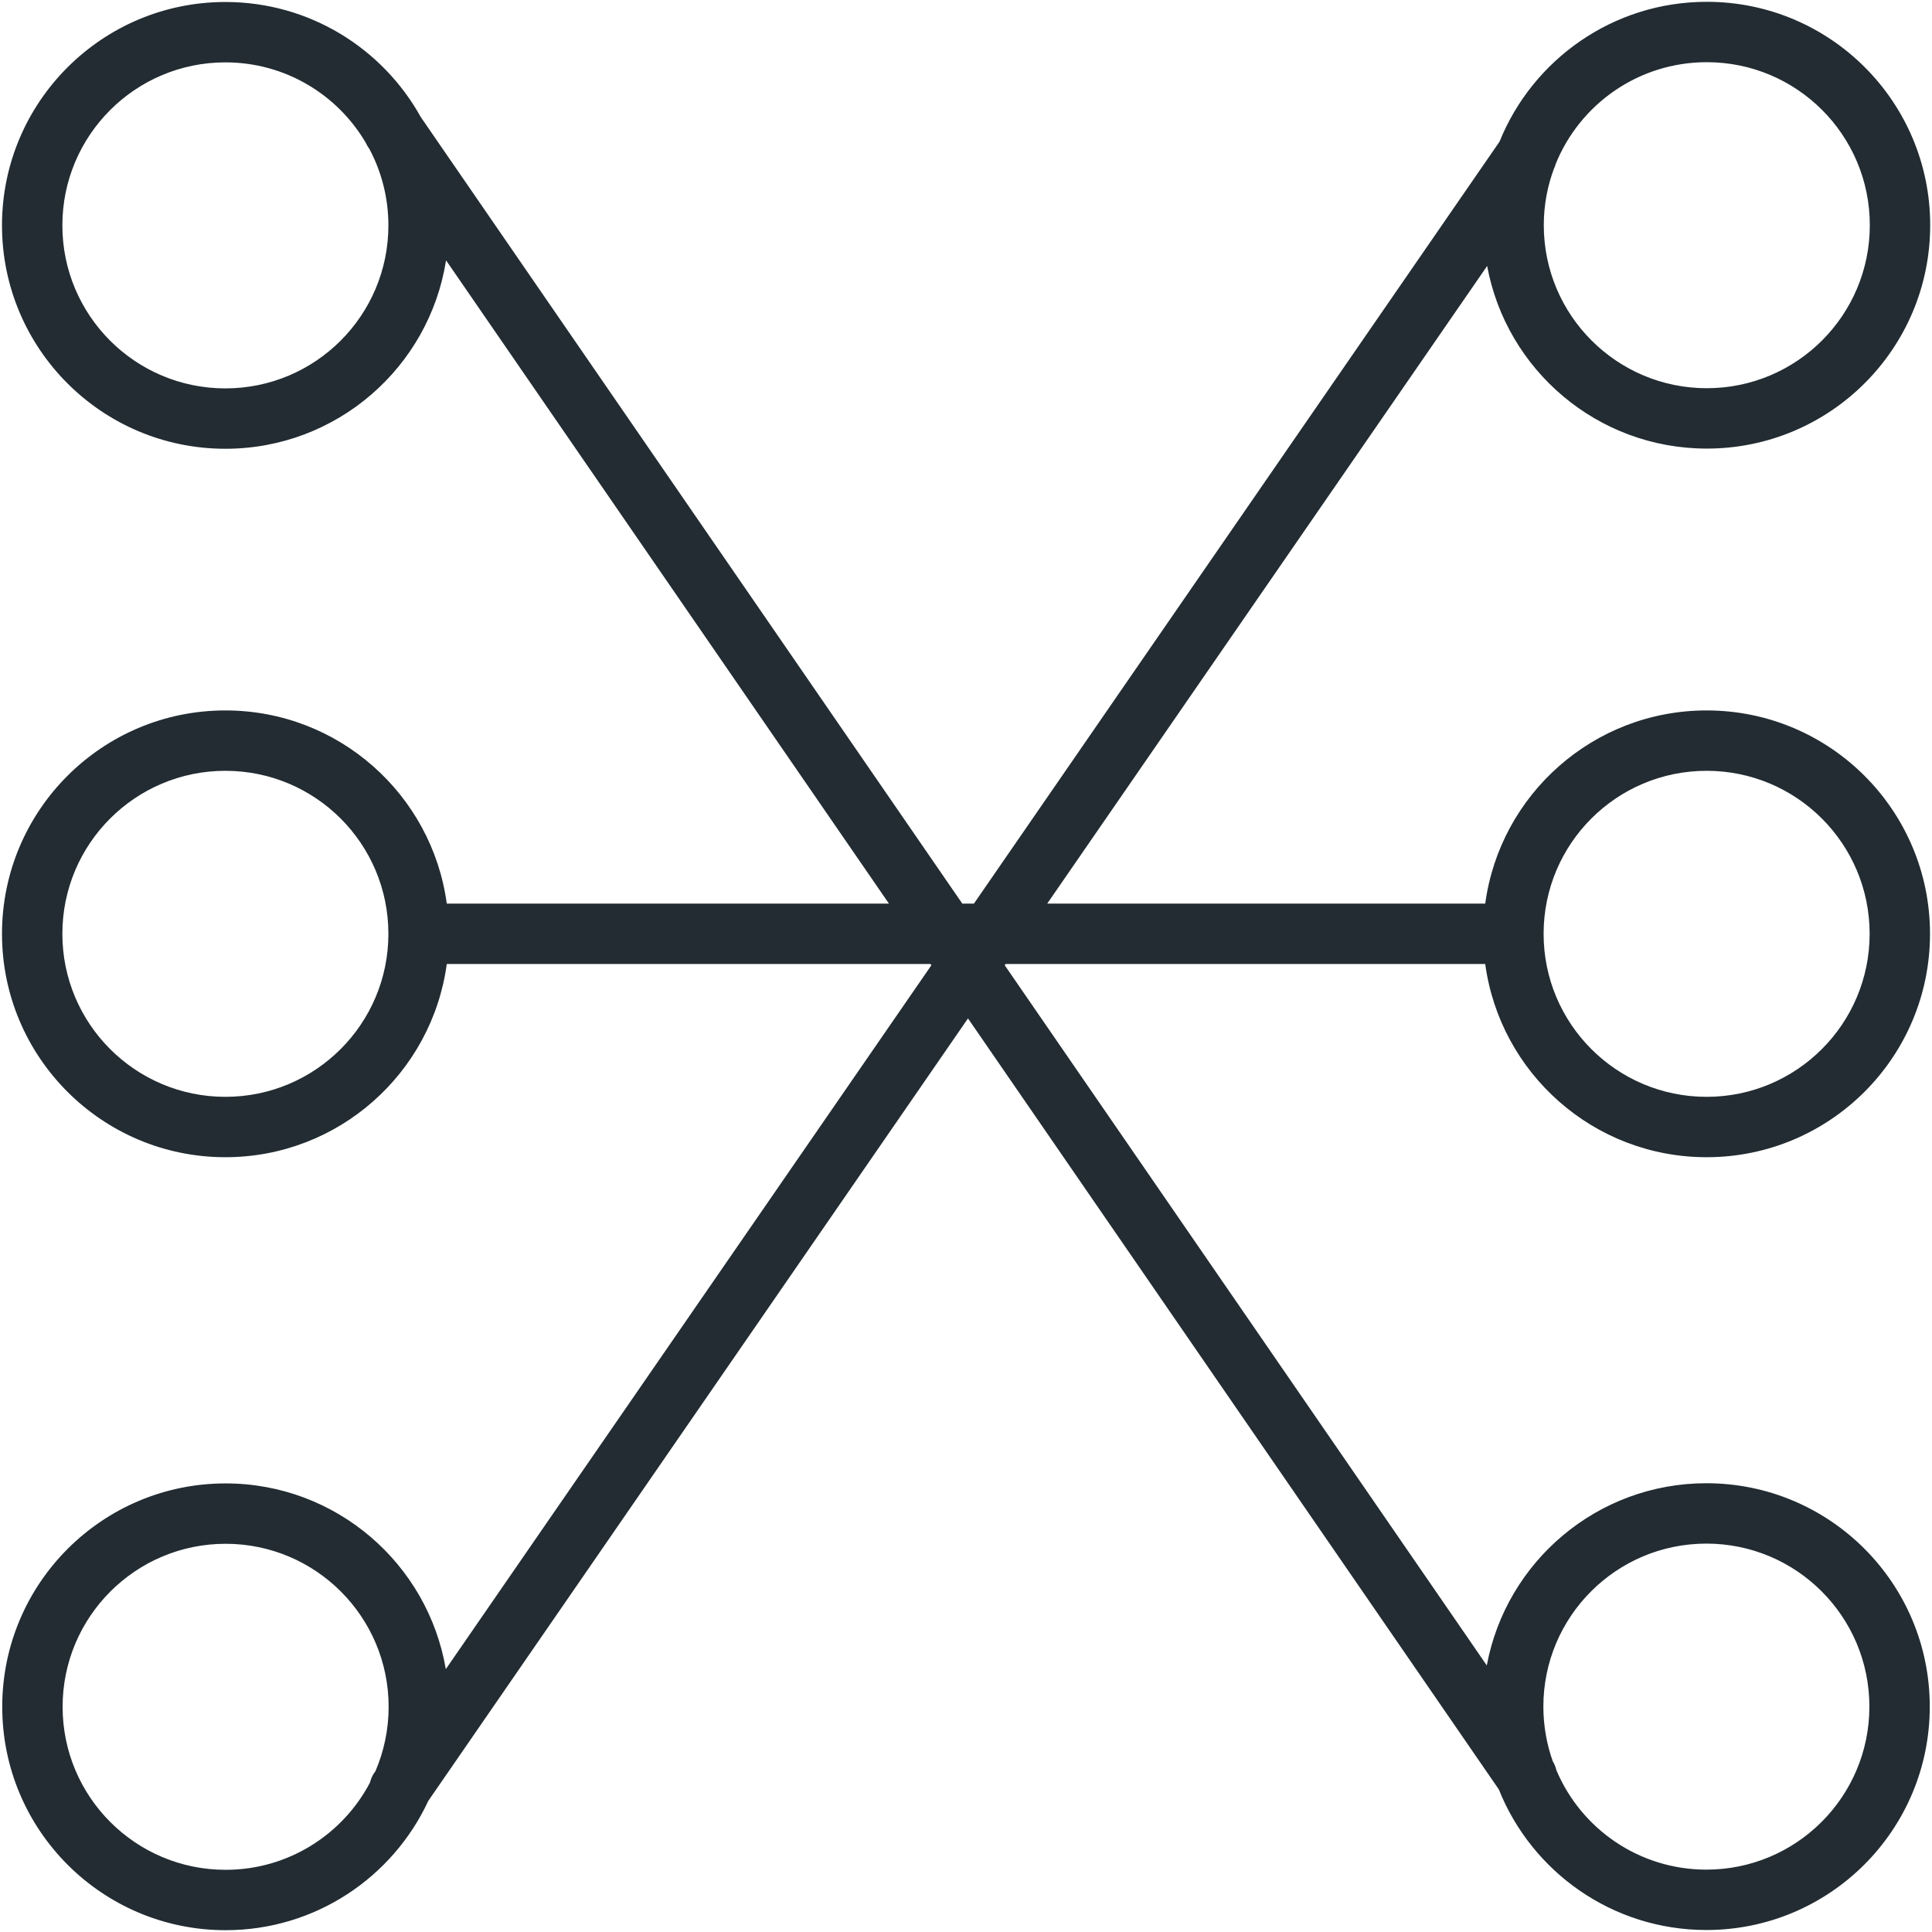
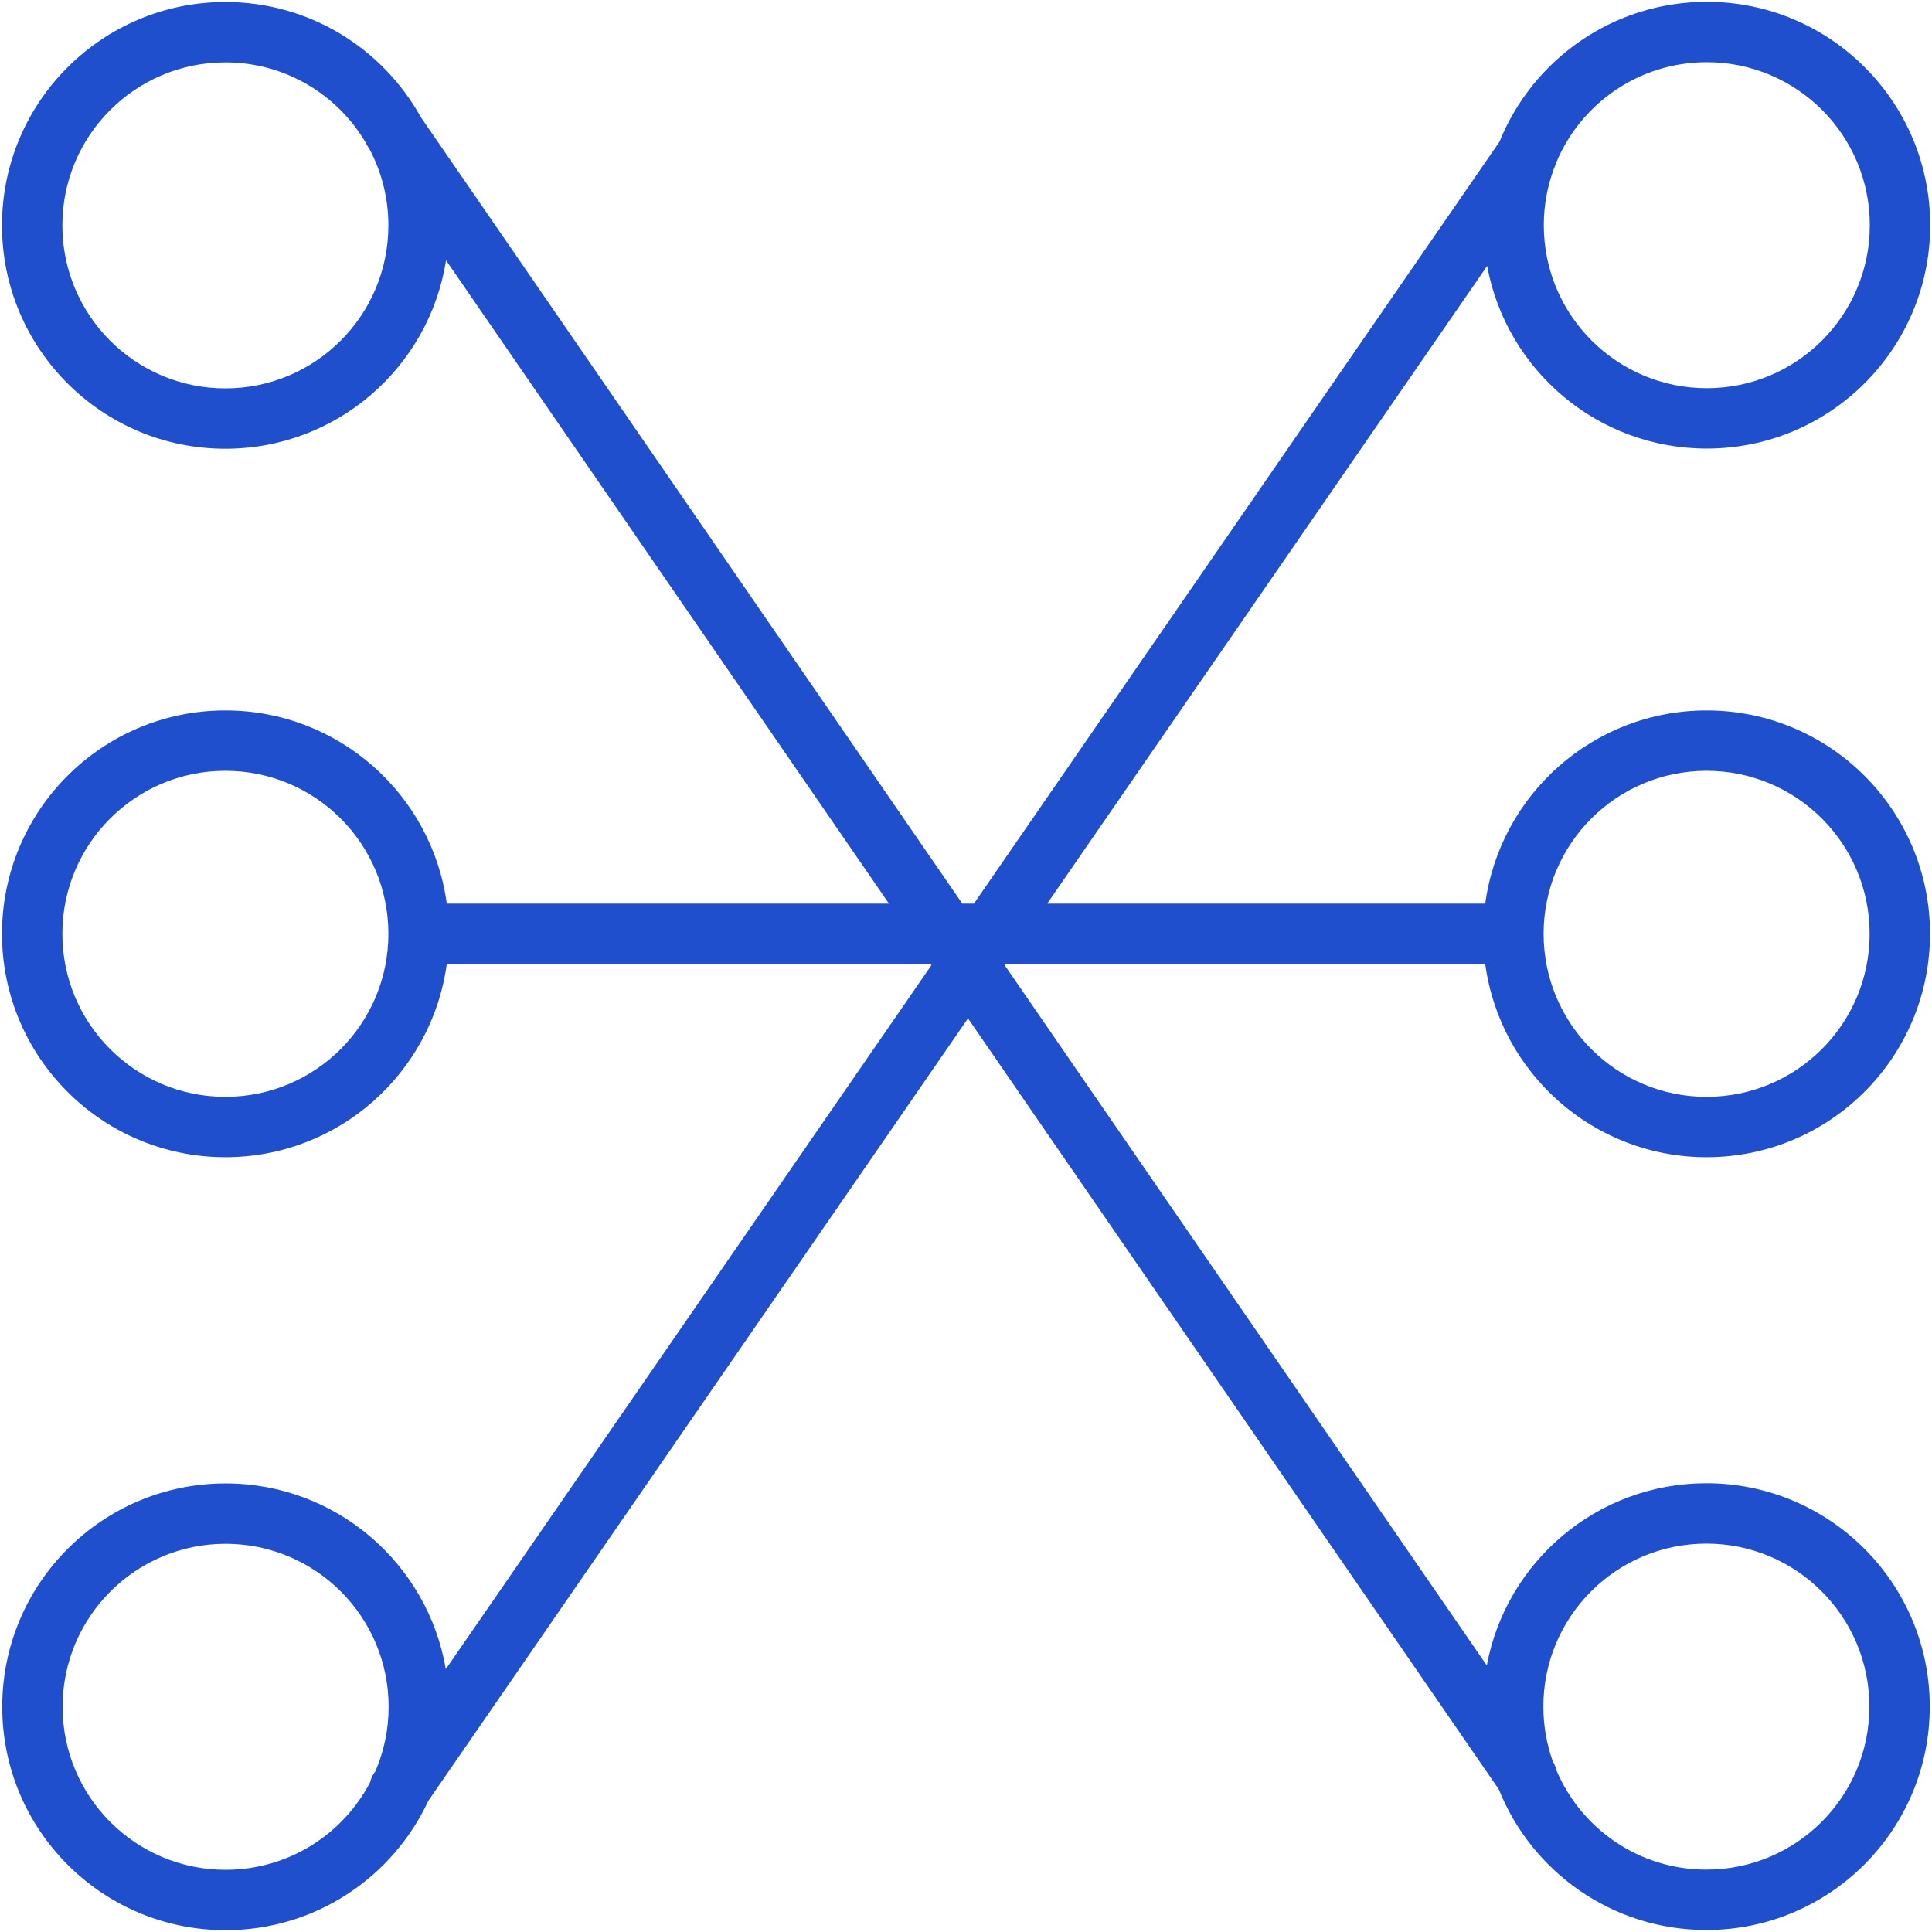
<svg xmlns="http://www.w3.org/2000/svg" width="100px" height="100px" viewBox="0 0 32 32" version="1.1">
-   <g id="Icons/concept/Network" stroke="none" stroke-width="1" fill="#222c32">
+   <g id="Icons/concept/Network" stroke="none" stroke-width="1" fill="#204fce">
    <path d="M28.27,0.03 C30.314,0.03 31.97,1.686 31.97,3.73 C31.97,5.773 30.314,7.43 28.27,7.43 C26.457,7.43 24.949,6.126 24.632,4.405 L17.345,14.967 L24.6,14.967 C24.844,13.16 26.393,11.767 28.267,11.767 C30.31,11.767 31.967,13.423 31.967,15.467 C31.967,17.51 30.31,19.167 28.267,19.167 C26.393,19.167 24.845,17.774 24.6,15.967 L16.655,15.967 L16.641,15.987 L24.626,27.585 C24.946,25.867 26.453,24.567 28.263,24.567 C30.307,24.567 31.963,26.223 31.963,28.267 C31.963,30.31 30.307,31.967 28.263,31.967 C26.704,31.967 25.37,31.002 24.825,29.638 L16.033,16.868 L7.094,29.828 C6.506,31.093 5.224,31.97 3.737,31.97 C1.693,31.97 0.037,30.314 0.037,28.27 C0.037,26.227 1.693,24.57 3.737,24.57 C5.567,24.57 7.087,25.9 7.384,27.646 L15.427,15.987 L15.413,15.967 L7.4,15.967 C7.155,17.774 5.607,19.167 3.733,19.167 C1.69,19.167 0.033,17.51 0.033,15.467 C0.033,13.423 1.69,11.767 3.733,11.767 C5.607,11.767 7.156,13.16 7.4,14.967 L14.724,14.967 L7.388,4.312 C7.111,6.08 5.58,7.433 3.733,7.433 C1.69,7.433 0.033,5.777 0.033,3.733 C0.033,1.69 1.69,0.033 3.733,0.033 C5.126,0.033 6.339,0.803 6.97,1.94 L15.939,14.967 L16.131,14.967 L24.837,2.346 C25.385,0.988 26.716,0.03 28.27,0.03 Z M3.737,25.57 C2.246,25.57 1.037,26.779 1.037,28.27 C1.037,29.762 2.246,30.97 3.737,30.97 C4.775,30.97 5.677,30.384 6.128,29.525 C6.142,29.466 6.166,29.41 6.202,29.359 L6.217,29.34 C6.358,29.012 6.437,28.65 6.437,28.27 C6.437,26.779 5.228,25.57 3.737,25.57 Z M28.263,25.567 C26.772,25.567 25.563,26.775 25.563,28.267 C25.563,28.589 25.62,28.898 25.723,29.185 L25.702,29.146 C25.74,29.2 25.765,29.26 25.779,29.321 C26.188,30.289 27.146,30.967 28.263,30.967 C29.754,30.967 30.963,29.758 30.963,28.267 C30.963,26.775 29.754,25.567 28.263,25.567 Z M3.733,12.767 C2.242,12.767 1.033,13.975 1.033,15.467 C1.033,16.958 2.242,18.167 3.733,18.167 C5.225,18.167 6.433,16.958 6.433,15.467 C6.433,13.975 5.225,12.767 3.733,12.767 Z M28.267,12.767 C26.775,12.767 25.567,13.975 25.567,15.467 C25.567,16.958 26.775,18.167 28.267,18.167 C29.758,18.167 30.967,16.958 30.967,15.467 C30.967,13.975 29.758,12.767 28.267,12.767 Z M3.733,1.033 C2.242,1.033 1.033,2.242 1.033,3.733 C1.033,5.225 2.242,6.433 3.733,6.433 C5.224,6.433 6.433,5.225 6.433,3.733 C6.433,3.276 6.319,2.845 6.119,2.468 L6.106,2.449 C6.087,2.422 6.072,2.395 6.059,2.366 C5.592,1.568 4.725,1.033 3.733,1.033 Z M28.27,1.03 C27.137,1.03 26.167,1.727 25.767,2.716 C25.761,2.742 25.752,2.766 25.74,2.789 C25.63,3.082 25.57,3.399 25.57,3.73 C25.57,5.221 26.779,6.43 28.27,6.43 C29.761,6.43 30.97,5.221 30.97,3.73 C30.97,2.238 29.761,1.03 28.27,1.03 Z" id="Color" />
  </g>
</svg>
